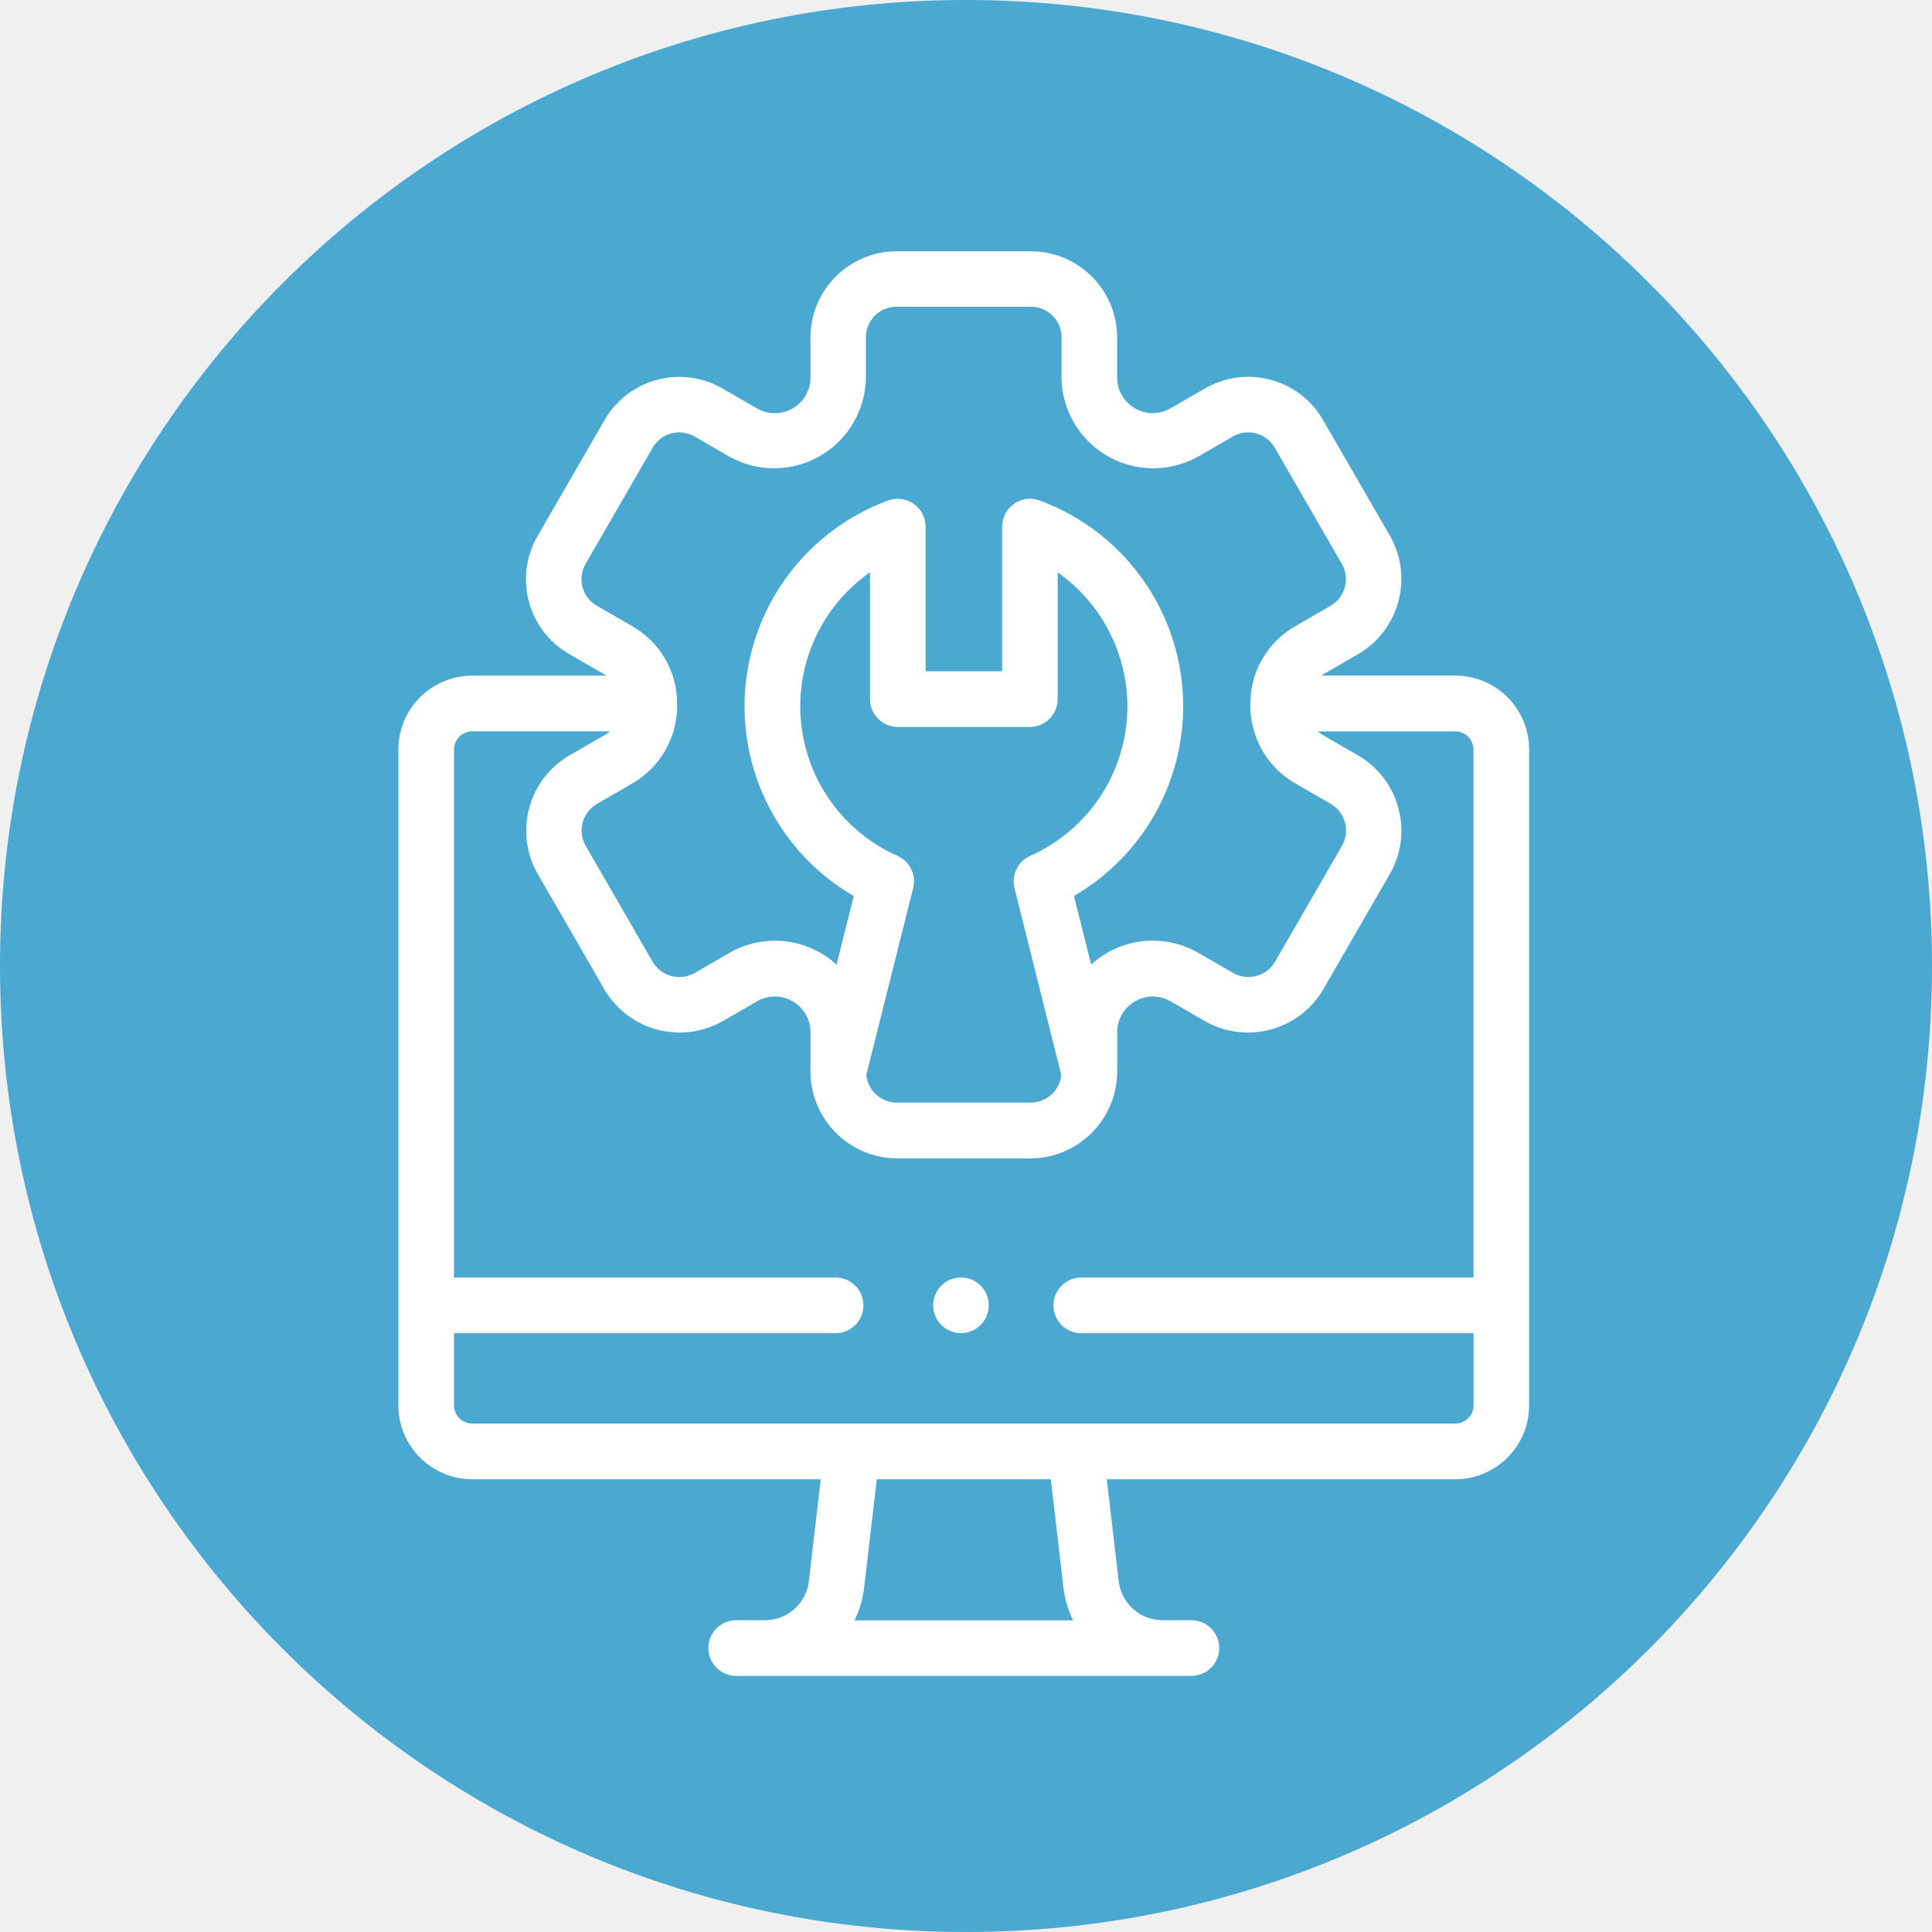
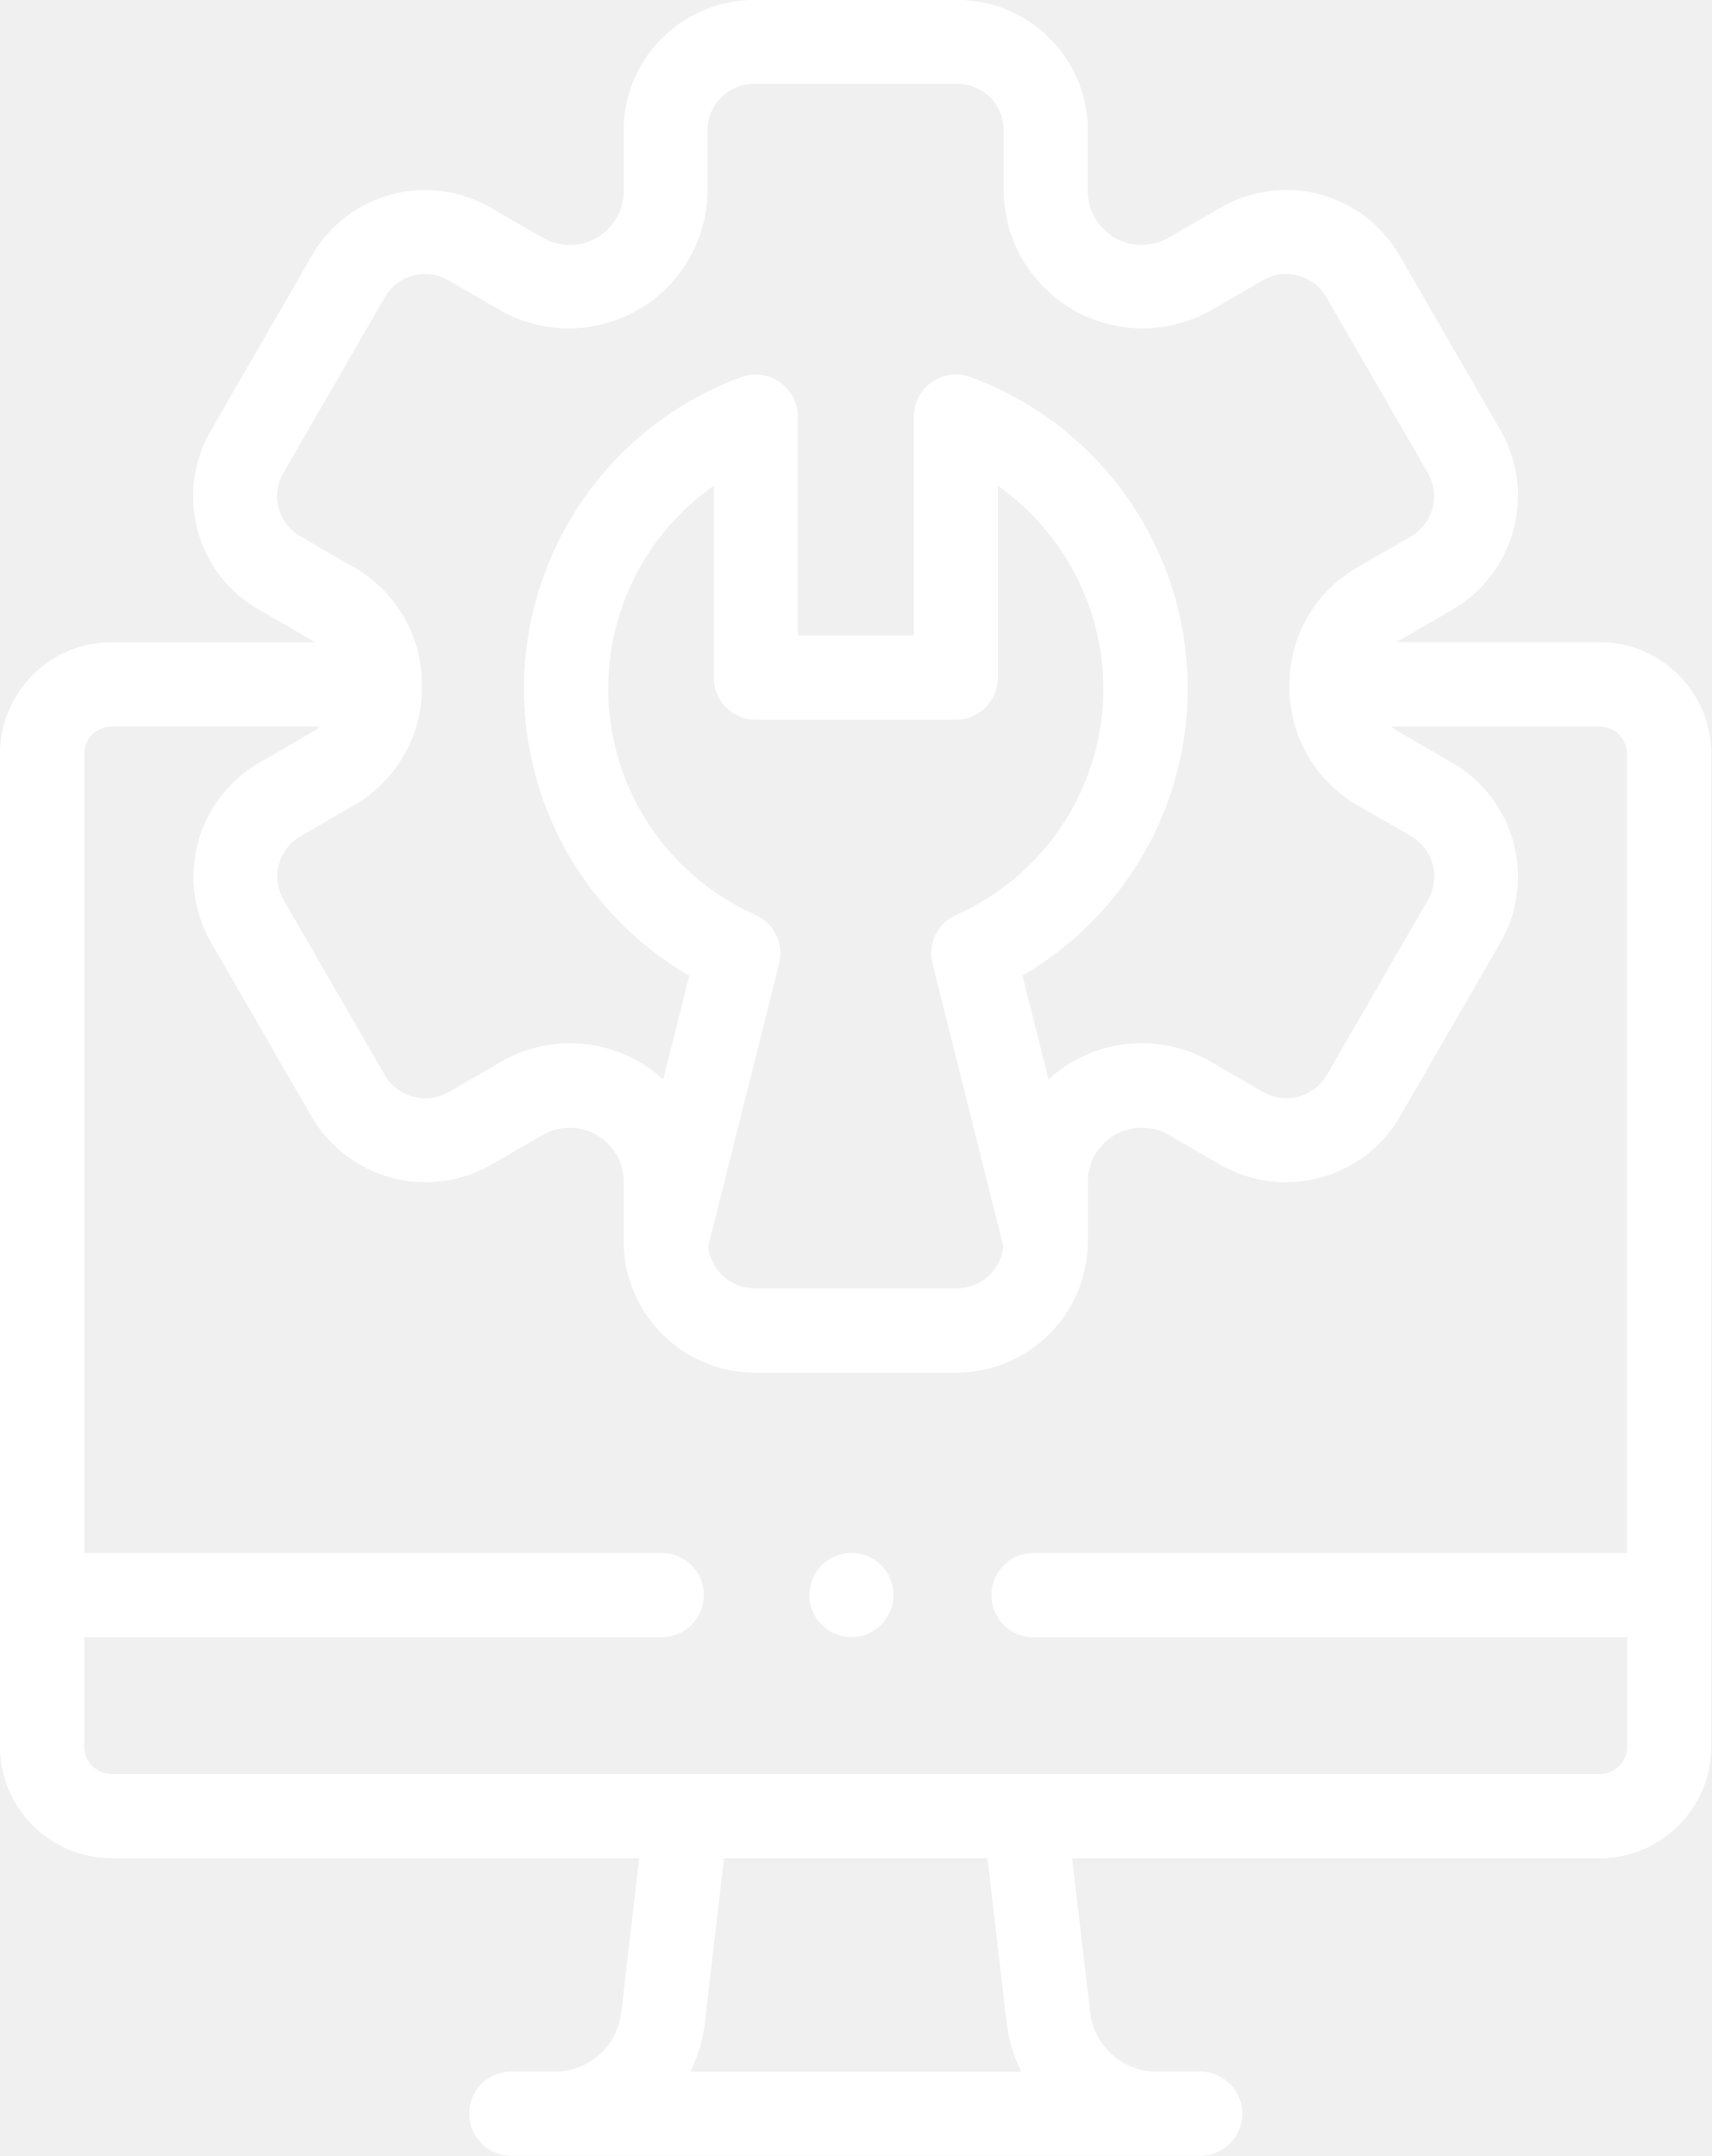
- <svg xmlns="http://www.w3.org/2000/svg" width="51" height="51" viewBox="0 0 51 51">
-   <g id="Group_700" data-name="Group 700" transform="translate(-680 -917)">
-     <rect id="Rectangle_31" data-name="Rectangle 31" width="51" height="51" rx="25.5" transform="translate(680 917)" fill="#4ba8d1" />
-     <g id="Group_42" data-name="Group 42" transform="translate(690.516 923.634)">
-       <g id="Group_41" data-name="Group 41">
-         <path id="Path_4767" data-name="Path 4767" d="M80.7,11.2H77.16c.012-.008.023-.017.036-.024l.951-.549a2.3,2.3,0,0,0,.833-3.108L77.207,4.45A2.278,2.278,0,0,0,74.1,3.617l-.952.549a.941.941,0,0,1-1.374-.793v-1.1A2.278,2.278,0,0,0,69.5,0H65.953a2.278,2.278,0,0,0-2.275,2.275v1.1a.942.942,0,0,1-1.374.793l-.952-.549a2.278,2.278,0,0,0-3.108.833L56.472,7.521a2.278,2.278,0,0,0,.833,3.108l.951.549c.013.007.024.016.036.024H54.749A1.951,1.951,0,0,0,52.8,13.151V30.465a1.952,1.952,0,0,0,1.949,1.949h9.2L63.637,35.1a1.167,1.167,0,0,1-1.161,1.036c-.016,0-.031,0-.047,0h-.738a.735.735,0,0,0,0,1.469H73.76a.735.735,0,0,0,0-1.469h-.738a.4.4,0,0,0-.047,0A1.167,1.167,0,0,1,71.814,35.1L71.5,32.415h9.2a1.952,1.952,0,0,0,1.949-1.949V13.151A1.951,1.951,0,0,0,80.7,11.2ZM64.841,36.139a2.631,2.631,0,0,0,.255-.87l.333-2.854h4.594l.333,2.854a2.635,2.635,0,0,0,.256.87h-5.77Zm1.142-23.583h3.486a.735.735,0,0,0,.735-.735V8.474a4.34,4.34,0,0,1,1.841,3.537,4.322,4.322,0,0,1-2.567,3.948.735.735,0,0,0-.414.85L70.3,21.743a.814.814,0,0,1-.8.73H65.952a.814.814,0,0,1-.8-.73l1.237-4.935a.734.734,0,0,0-.414-.85,4.319,4.319,0,0,1-.725-7.485v3.348a.735.735,0,0,0,.735.735Zm-7.944-3.2a.807.807,0,0,1-.3-1.1l1.773-3.071a.807.807,0,0,1,1.1-.3l.952.549a2.422,2.422,0,0,0,3.577-2.065v-1.1a.807.807,0,0,1,.806-.806H69.5a.807.807,0,0,1,.806.806v1.1a2.422,2.422,0,0,0,3.577,2.065l.952-.549a.807.807,0,0,1,1.1.3l1.773,3.071a.814.814,0,0,1-.295,1.1l-.951.549a2.346,2.346,0,0,0-1.17,1.988,2.37,2.37,0,0,0,1.17,2.144l.951.549a.814.814,0,0,1,.3,1.1l-1.773,3.071a.814.814,0,0,1-1.1.295l-.952-.549a2.408,2.408,0,0,0-2.8.325l-.454-1.811a5.789,5.789,0,0,0-.908-10.44.735.735,0,0,0-.988.689v3.82H66.717V7.267a.735.735,0,0,0-.988-.689,5.79,5.79,0,0,0-.908,10.441l-.454,1.811a2.407,2.407,0,0,0-2.8-.325l-.952.55a.817.817,0,0,1-1.1-.295l-1.773-3.071a.814.814,0,0,1,.295-1.1l.951-.549a2.373,2.373,0,0,0,1.17-2.14A2.347,2.347,0,0,0,58.99,9.906ZM81.182,30.465a.481.481,0,0,1-.48.48H54.749a.481.481,0,0,1-.48-.48V28.559h10.1a.735.735,0,0,0,0-1.469h-10.1V13.151a.481.481,0,0,1,.48-.48h3.635a.69.69,0,0,1-.129.094l-.951.549a2.3,2.3,0,0,0-.833,3.108l1.773,3.071a2.3,2.3,0,0,0,3.108.833l.952-.549a.942.942,0,0,1,1.374.793v1.1a2.3,2.3,0,0,0,2.275,2.275H69.5a2.3,2.3,0,0,0,2.275-2.275v-1.1a.942.942,0,0,1,1.374-.793l.951.549a2.3,2.3,0,0,0,3.108-.832l1.773-3.071a2.3,2.3,0,0,0-.833-3.108l-.951-.549a.709.709,0,0,1-.129-.094H80.7a.481.481,0,0,1,.48.48V27.09H70.854a.735.735,0,1,0,0,1.469H81.182Z" transform="translate(-52.8)" fill="#fff" />
-         <path id="Path_4768" data-name="Path 4768" d="M246.434,369.39a.734.734,0,1,0-.3.909A.74.74,0,0,0,246.434,369.39Z" transform="translate(-230.904 -341.847)" fill="#fff" />
-       </g>
-     </g>
+ <svg xmlns="http://www.w3.org/2000/svg" id="Group_42" data-name="Group 42" width="29.851" height="37.608" viewBox="0 0 29.851 37.608">
+   <g id="Group_41" data-name="Group 41">
+     <path id="Path_4767" data-name="Path 4767" d="M80.7,11.2H77.16c.012-.008.023-.017.036-.024l.951-.549a2.3,2.3,0,0,0,.833-3.108L77.207,4.45A2.278,2.278,0,0,0,74.1,3.617l-.952.549a.941.941,0,0,1-1.374-.793v-1.1A2.278,2.278,0,0,0,69.5,0H65.953a2.278,2.278,0,0,0-2.275,2.275v1.1a.942.942,0,0,1-1.374.793l-.952-.549a2.278,2.278,0,0,0-3.108.833L56.472,7.521a2.278,2.278,0,0,0,.833,3.108l.951.549c.013.007.024.016.036.024H54.749A1.951,1.951,0,0,0,52.8,13.151V30.465a1.952,1.952,0,0,0,1.949,1.949h9.2L63.637,35.1a1.167,1.167,0,0,1-1.161,1.036c-.016,0-.031,0-.047,0h-.738a.735.735,0,0,0,0,1.469H73.76a.735.735,0,0,0,0-1.469h-.738a.4.4,0,0,0-.047,0A1.167,1.167,0,0,1,71.814,35.1L71.5,32.415h9.2a1.952,1.952,0,0,0,1.949-1.949V13.151A1.951,1.951,0,0,0,80.7,11.2ZM64.841,36.139a2.631,2.631,0,0,0,.255-.87l.333-2.854h4.594l.333,2.854a2.635,2.635,0,0,0,.256.87h-5.77Zm1.142-23.583h3.486a.735.735,0,0,0,.735-.735V8.474a4.34,4.34,0,0,1,1.841,3.537,4.322,4.322,0,0,1-2.567,3.948.735.735,0,0,0-.414.85L70.3,21.743a.814.814,0,0,1-.8.73H65.952a.814.814,0,0,1-.8-.73l1.237-4.935a.734.734,0,0,0-.414-.85,4.319,4.319,0,0,1-.725-7.485v3.348a.735.735,0,0,0,.735.735Zm-7.944-3.2a.807.807,0,0,1-.3-1.1l1.773-3.071a.807.807,0,0,1,1.1-.3l.952.549a2.422,2.422,0,0,0,3.577-2.065v-1.1a.807.807,0,0,1,.806-.806H69.5a.807.807,0,0,1,.806.806v1.1a2.422,2.422,0,0,0,3.577,2.065l.952-.549a.807.807,0,0,1,1.1.3l1.773,3.071a.814.814,0,0,1-.295,1.1l-.951.549a2.346,2.346,0,0,0-1.17,1.988,2.37,2.37,0,0,0,1.17,2.144l.951.549a.814.814,0,0,1,.3,1.1l-1.773,3.071a.814.814,0,0,1-1.1.295l-.952-.549a2.408,2.408,0,0,0-2.8.325l-.454-1.811a5.789,5.789,0,0,0-.908-10.44.735.735,0,0,0-.988.689v3.82H66.717V7.267a.735.735,0,0,0-.988-.689,5.79,5.79,0,0,0-.908,10.441l-.454,1.811a2.407,2.407,0,0,0-2.8-.325l-.952.55a.817.817,0,0,1-1.1-.295l-1.773-3.071a.814.814,0,0,1,.295-1.1l.951-.549a2.373,2.373,0,0,0,1.17-2.14A2.347,2.347,0,0,0,58.99,9.906ZM81.182,30.465a.481.481,0,0,1-.48.48H54.749a.481.481,0,0,1-.48-.48V28.559h10.1a.735.735,0,0,0,0-1.469h-10.1V13.151a.481.481,0,0,1,.48-.48h3.635a.69.69,0,0,1-.129.094l-.951.549a2.3,2.3,0,0,0-.833,3.108l1.773,3.071a2.3,2.3,0,0,0,3.108.833l.952-.549a.942.942,0,0,1,1.374.793v1.1a2.3,2.3,0,0,0,2.275,2.275H69.5a2.3,2.3,0,0,0,2.275-2.275v-1.1a.942.942,0,0,1,1.374-.793l.951.549a2.3,2.3,0,0,0,3.108-.832l1.773-3.071a2.3,2.3,0,0,0-.833-3.108l-.951-.549a.709.709,0,0,1-.129-.094H80.7a.481.481,0,0,1,.48.48V27.09H70.854a.735.735,0,1,0,0,1.469H81.182Z" transform="translate(-52.8)" fill="#fff" />
+     <path id="Path_4768" data-name="Path 4768" d="M246.434,369.39a.734.734,0,1,0-.3.909A.74.74,0,0,0,246.434,369.39Z" transform="translate(-230.904 -341.847)" fill="#fff" />
  </g>
</svg>
